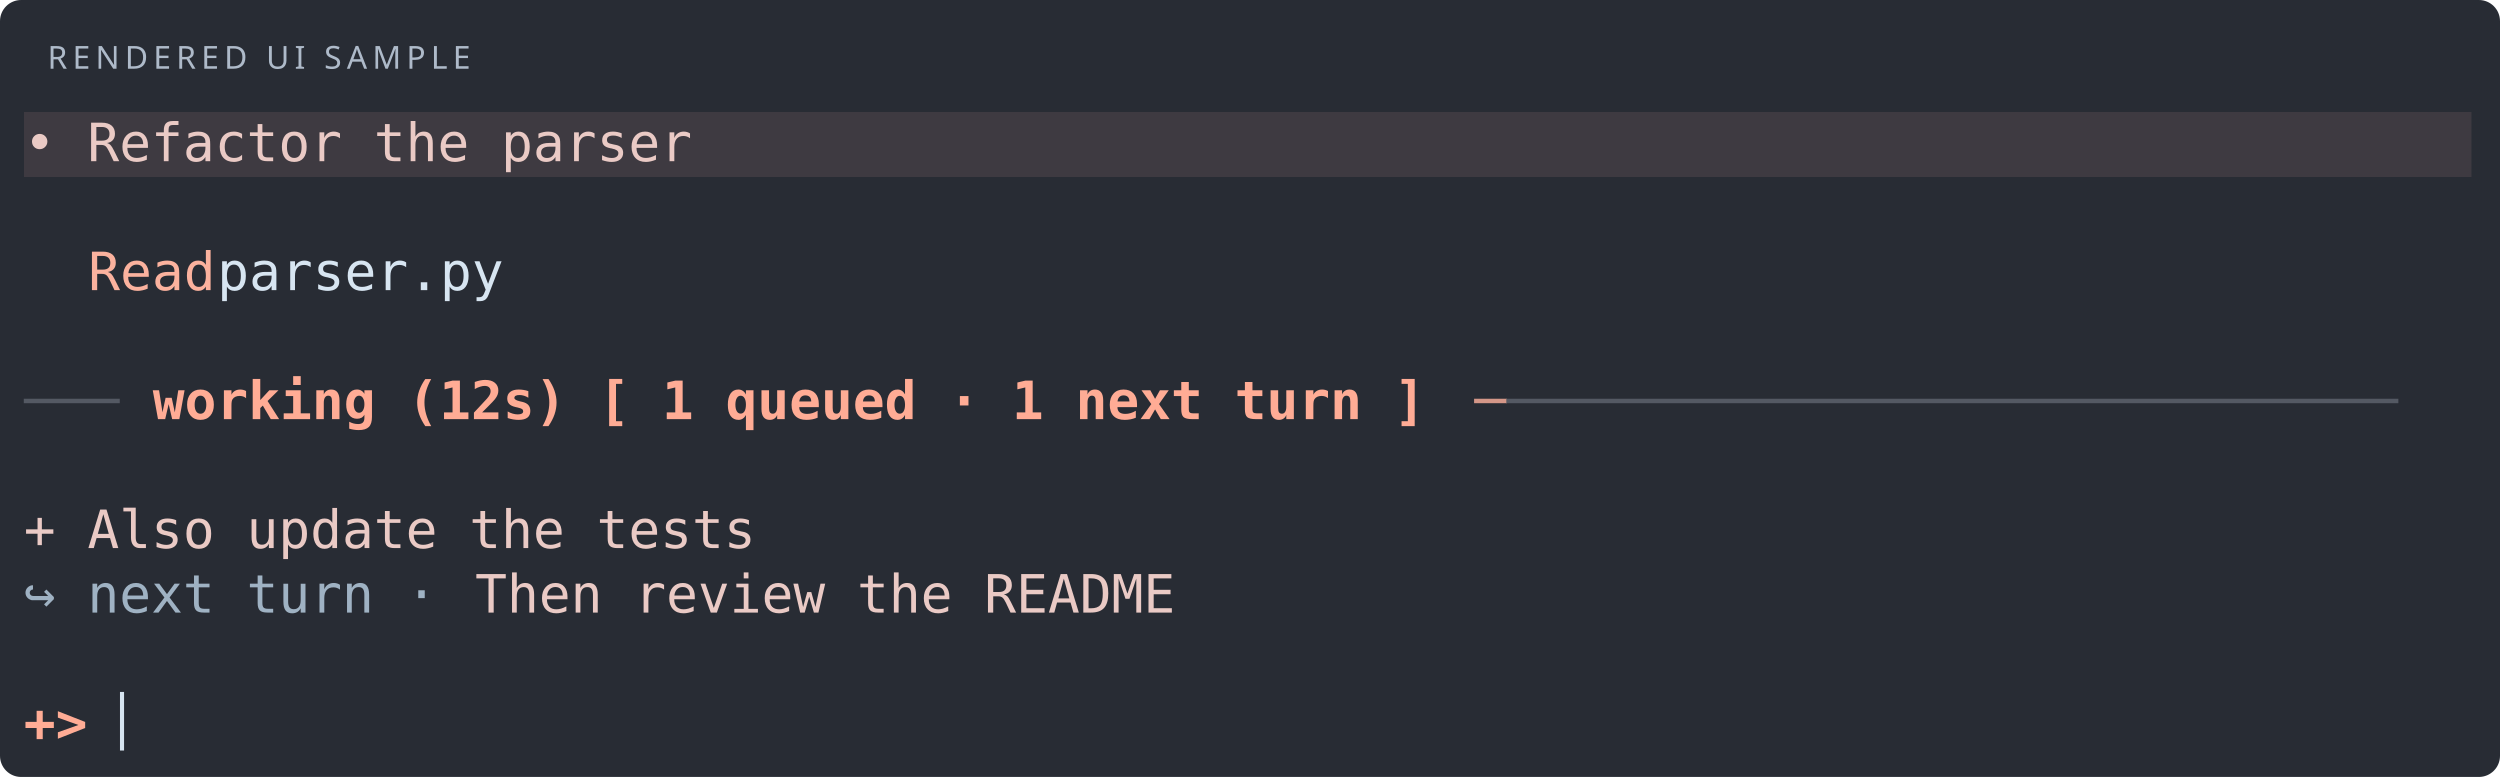
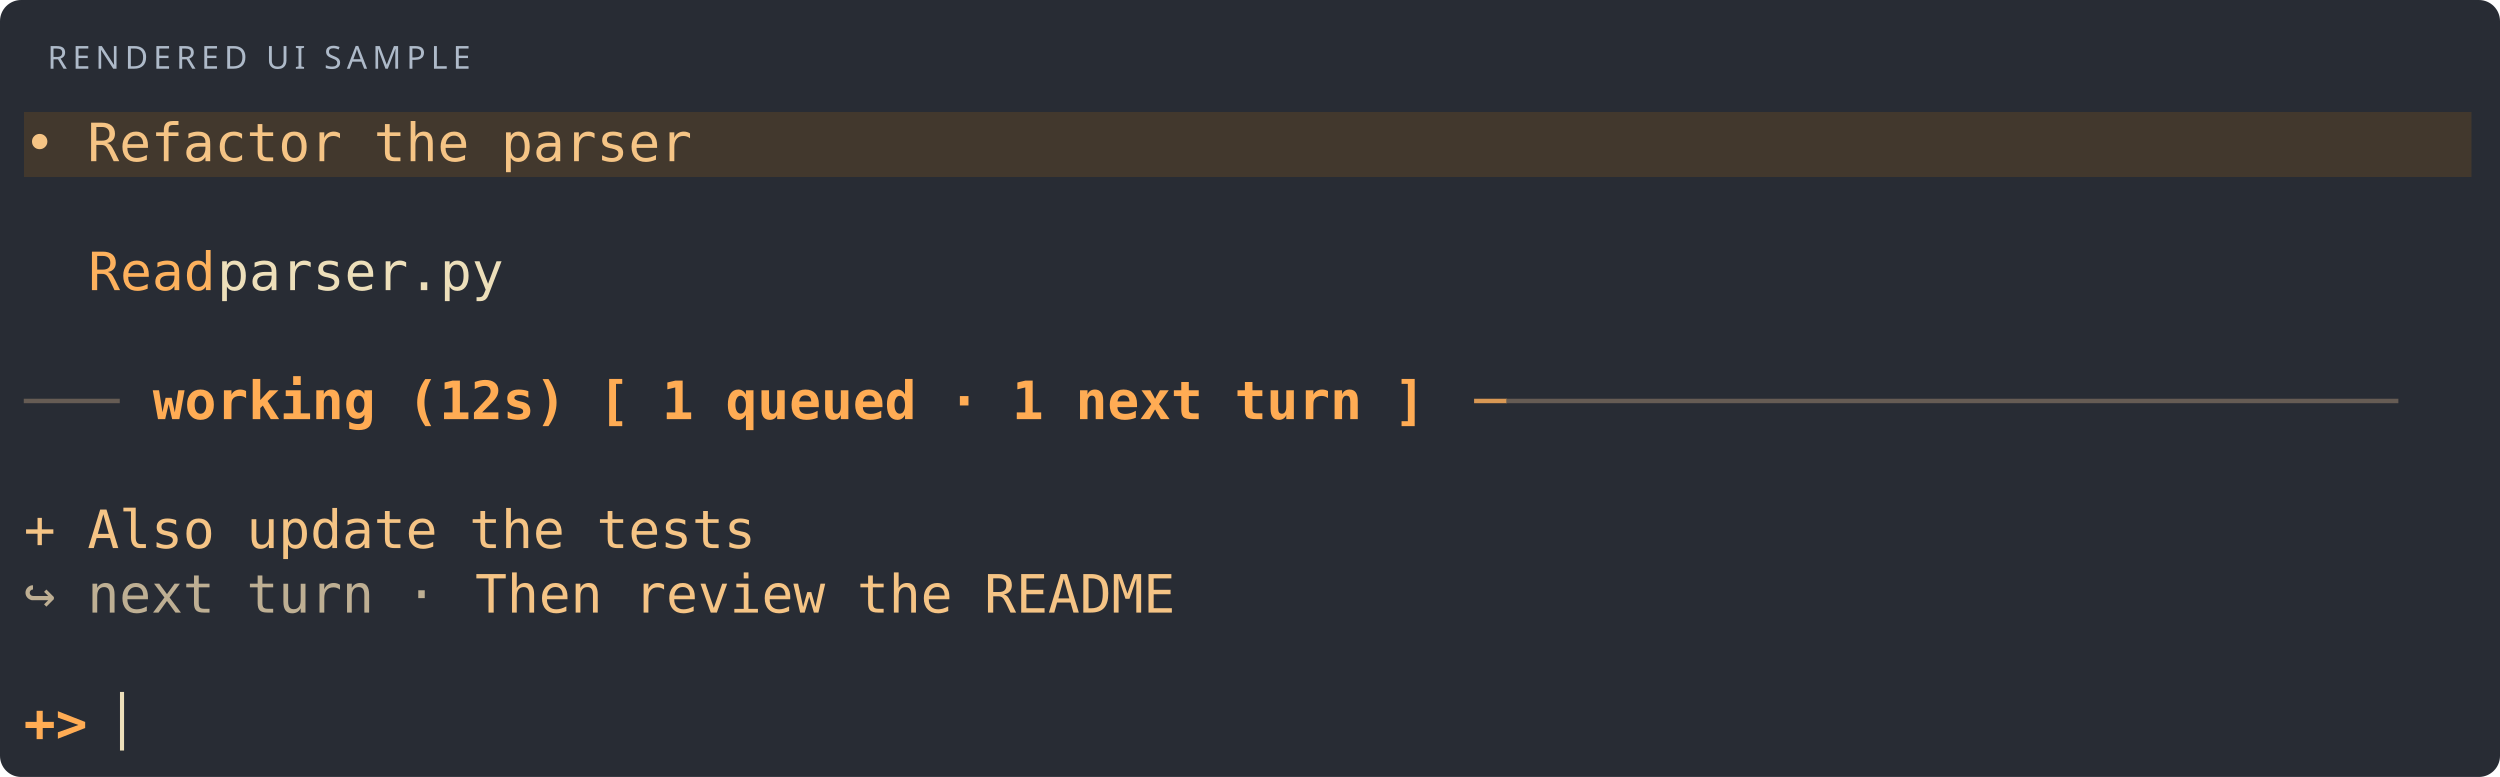
<svg xmlns="http://www.w3.org/2000/svg" viewBox="0 0 946 294.0">
  <style>
.usage-followups-matrix {font-family:monospace;font-size:20px;line-height:24.4px}
- .usage-followups-r1 { fill: #eacac5 }
+ .usage-followups-r1 { fill: #f5c485 }
.usage-followups-r2 { fill: #abb2bf }
- .usage-followups-r3 { fill: #fbb29e }
- .usage-followups-r4 { fill: #d7e5f1 }
- .usage-followups-r5 { fill: #545963 }
- .usage-followups-r6 { fill: #ffac95;font-weight: bold }
- .usage-followups-r7 { fill: #d49788 }
- .usage-followups-r8 { fill: #9fb2c3 }
+ .usage-followups-r3 { fill: #fdb15d }
+ .usage-followups-r4 { fill: #eddfba }
+ .usage-followups-r5 { fill: #665c54 }
+ .usage-followups-r6 { fill: #ffac54;font-weight: bold }
+ .usage-followups-r7 { fill: #d99854 }
+ .usage-followups-r8 { fill: #beaf93 }
</style>
  <defs>
    <clipPath id="usage-followups-clip-terminal">
      <rect width="926.2" height="243.0" />
    </clipPath>
    <clipPath id="usage-followups-line-0">
      <rect x="0" y="1.5" width="927.2" height="24.65" />
    </clipPath>
    <clipPath id="usage-followups-line-1">
      <rect x="0" y="25.9" width="927.2" height="24.65" />
    </clipPath>
    <clipPath id="usage-followups-line-2">
      <rect x="0" y="50.3" width="927.2" height="24.65" />
    </clipPath>
    <clipPath id="usage-followups-line-3">
      <rect x="0" y="74.7" width="927.2" height="24.65" />
    </clipPath>
    <clipPath id="usage-followups-line-4">
      <rect x="0" y="99.1" width="927.2" height="24.65" />
    </clipPath>
    <clipPath id="usage-followups-line-5">
      <rect x="0" y="123.5" width="927.2" height="24.65" />
    </clipPath>
    <clipPath id="usage-followups-line-6">
      <rect x="0" y="147.9" width="927.2" height="24.65" />
    </clipPath>
    <clipPath id="usage-followups-line-7">
      <rect x="0" y="172.3" width="927.2" height="24.65" />
    </clipPath>
    <clipPath id="usage-followups-line-8">
      <rect x="0" y="196.7" width="927.2" height="24.65" />
    </clipPath>
  </defs>
  <rect width="946" height="294.0" rx="8" fill="#282c34" />
  <text x="18" y="26" fill="#aebac9" font-family="sans-serif" font-size="12" letter-spacing="2">RENDERED UI SAMPLE</text>
  <g transform="translate(9, 41)" clip-path="url(#usage-followups-clip-terminal)">
-     <rect fill="#3e3a41" x="0" y="1.5" width="256.2" height="24.65" shape-rendering="crispEdges" />
-     <rect fill="#3e3a41" x="256.2" y="1.5" width="671" height="24.65" shape-rendering="crispEdges" />
+     <rect fill="#42382d" x="0" y="1.5" width="256.2" height="24.65" shape-rendering="crispEdges" />
+     <rect fill="#42382d" x="256.2" y="1.5" width="671" height="24.65" shape-rendering="crispEdges" />
    <g class="usage-followups-matrix">
      <text class="usage-followups-r1" x="0" y="20" textLength="256.2" clip-path="url(#usage-followups-line-0)">• Refactor the parser</text>
      <text class="usage-followups-r2" x="927.2" y="20" textLength="12.2" clip-path="url(#usage-followups-line-0)">
</text>
      <text class="usage-followups-r2" x="927.2" y="44.4" textLength="12.2" clip-path="url(#usage-followups-line-1)">
</text>
      <text class="usage-followups-r3" x="24.4" y="68.8" textLength="48.8" clip-path="url(#usage-followups-line-2)">Read</text>
      <text class="usage-followups-r4" x="73.2" y="68.8" textLength="134.2" clip-path="url(#usage-followups-line-2)">  parser.py</text>
      <text class="usage-followups-r2" x="927.2" y="68.8" textLength="12.2" clip-path="url(#usage-followups-line-2)">
</text>
      <text class="usage-followups-r2" x="927.2" y="93.2" textLength="12.2" clip-path="url(#usage-followups-line-3)">
</text>
      <text class="usage-followups-r5" x="0" y="117.6" textLength="36.6" clip-path="url(#usage-followups-line-4)">───</text>
      <text class="usage-followups-r6" x="48.8" y="117.6" textLength="488" clip-path="url(#usage-followups-line-4)">working (12s) [ 1 queued · 1 next turn ]</text>
      <text class="usage-followups-r7" x="549" y="117.6" textLength="12.2" clip-path="url(#usage-followups-line-4)">─</text>
      <text class="usage-followups-r5" x="561.2" y="117.6" textLength="341.6" clip-path="url(#usage-followups-line-4)">────────────────────────────</text>
      <text class="usage-followups-r2" x="927.2" y="117.6" textLength="12.2" clip-path="url(#usage-followups-line-4)">
</text>
      <text class="usage-followups-r2" x="927.2" y="142" textLength="12.2" clip-path="url(#usage-followups-line-5)">
</text>
      <text class="usage-followups-r1" x="0" y="166.4" textLength="280.6" clip-path="url(#usage-followups-line-6)">+ Also update the tests</text>
      <text class="usage-followups-r2" x="927.2" y="166.4" textLength="12.2" clip-path="url(#usage-followups-line-6)">
</text>
      <text class="usage-followups-r8" x="0" y="190.8" textLength="170.8" clip-path="url(#usage-followups-line-7)">↪ next turn · </text>
      <text class="usage-followups-r1" x="170.8" y="190.8" textLength="268.4" clip-path="url(#usage-followups-line-7)">Then review the README</text>
      <text class="usage-followups-r2" x="927.2" y="190.8" textLength="12.2" clip-path="url(#usage-followups-line-7)">
</text>
      <text class="usage-followups-r2" x="927.2" y="215.2" textLength="12.2" clip-path="url(#usage-followups-line-8)">
</text>
      <text class="usage-followups-r6" x="0" y="239.6" textLength="36.6" clip-path="url(#usage-followups-line-9)">+&gt; </text>
      <text class="usage-followups-r4" x="36.6" y="239.6" textLength="12.2" clip-path="url(#usage-followups-line-9)">▏</text>
      <text class="usage-followups-r2" x="927.2" y="239.6" textLength="12.2" clip-path="url(#usage-followups-line-9)">
</text>
    </g>
  </g>
</svg>
